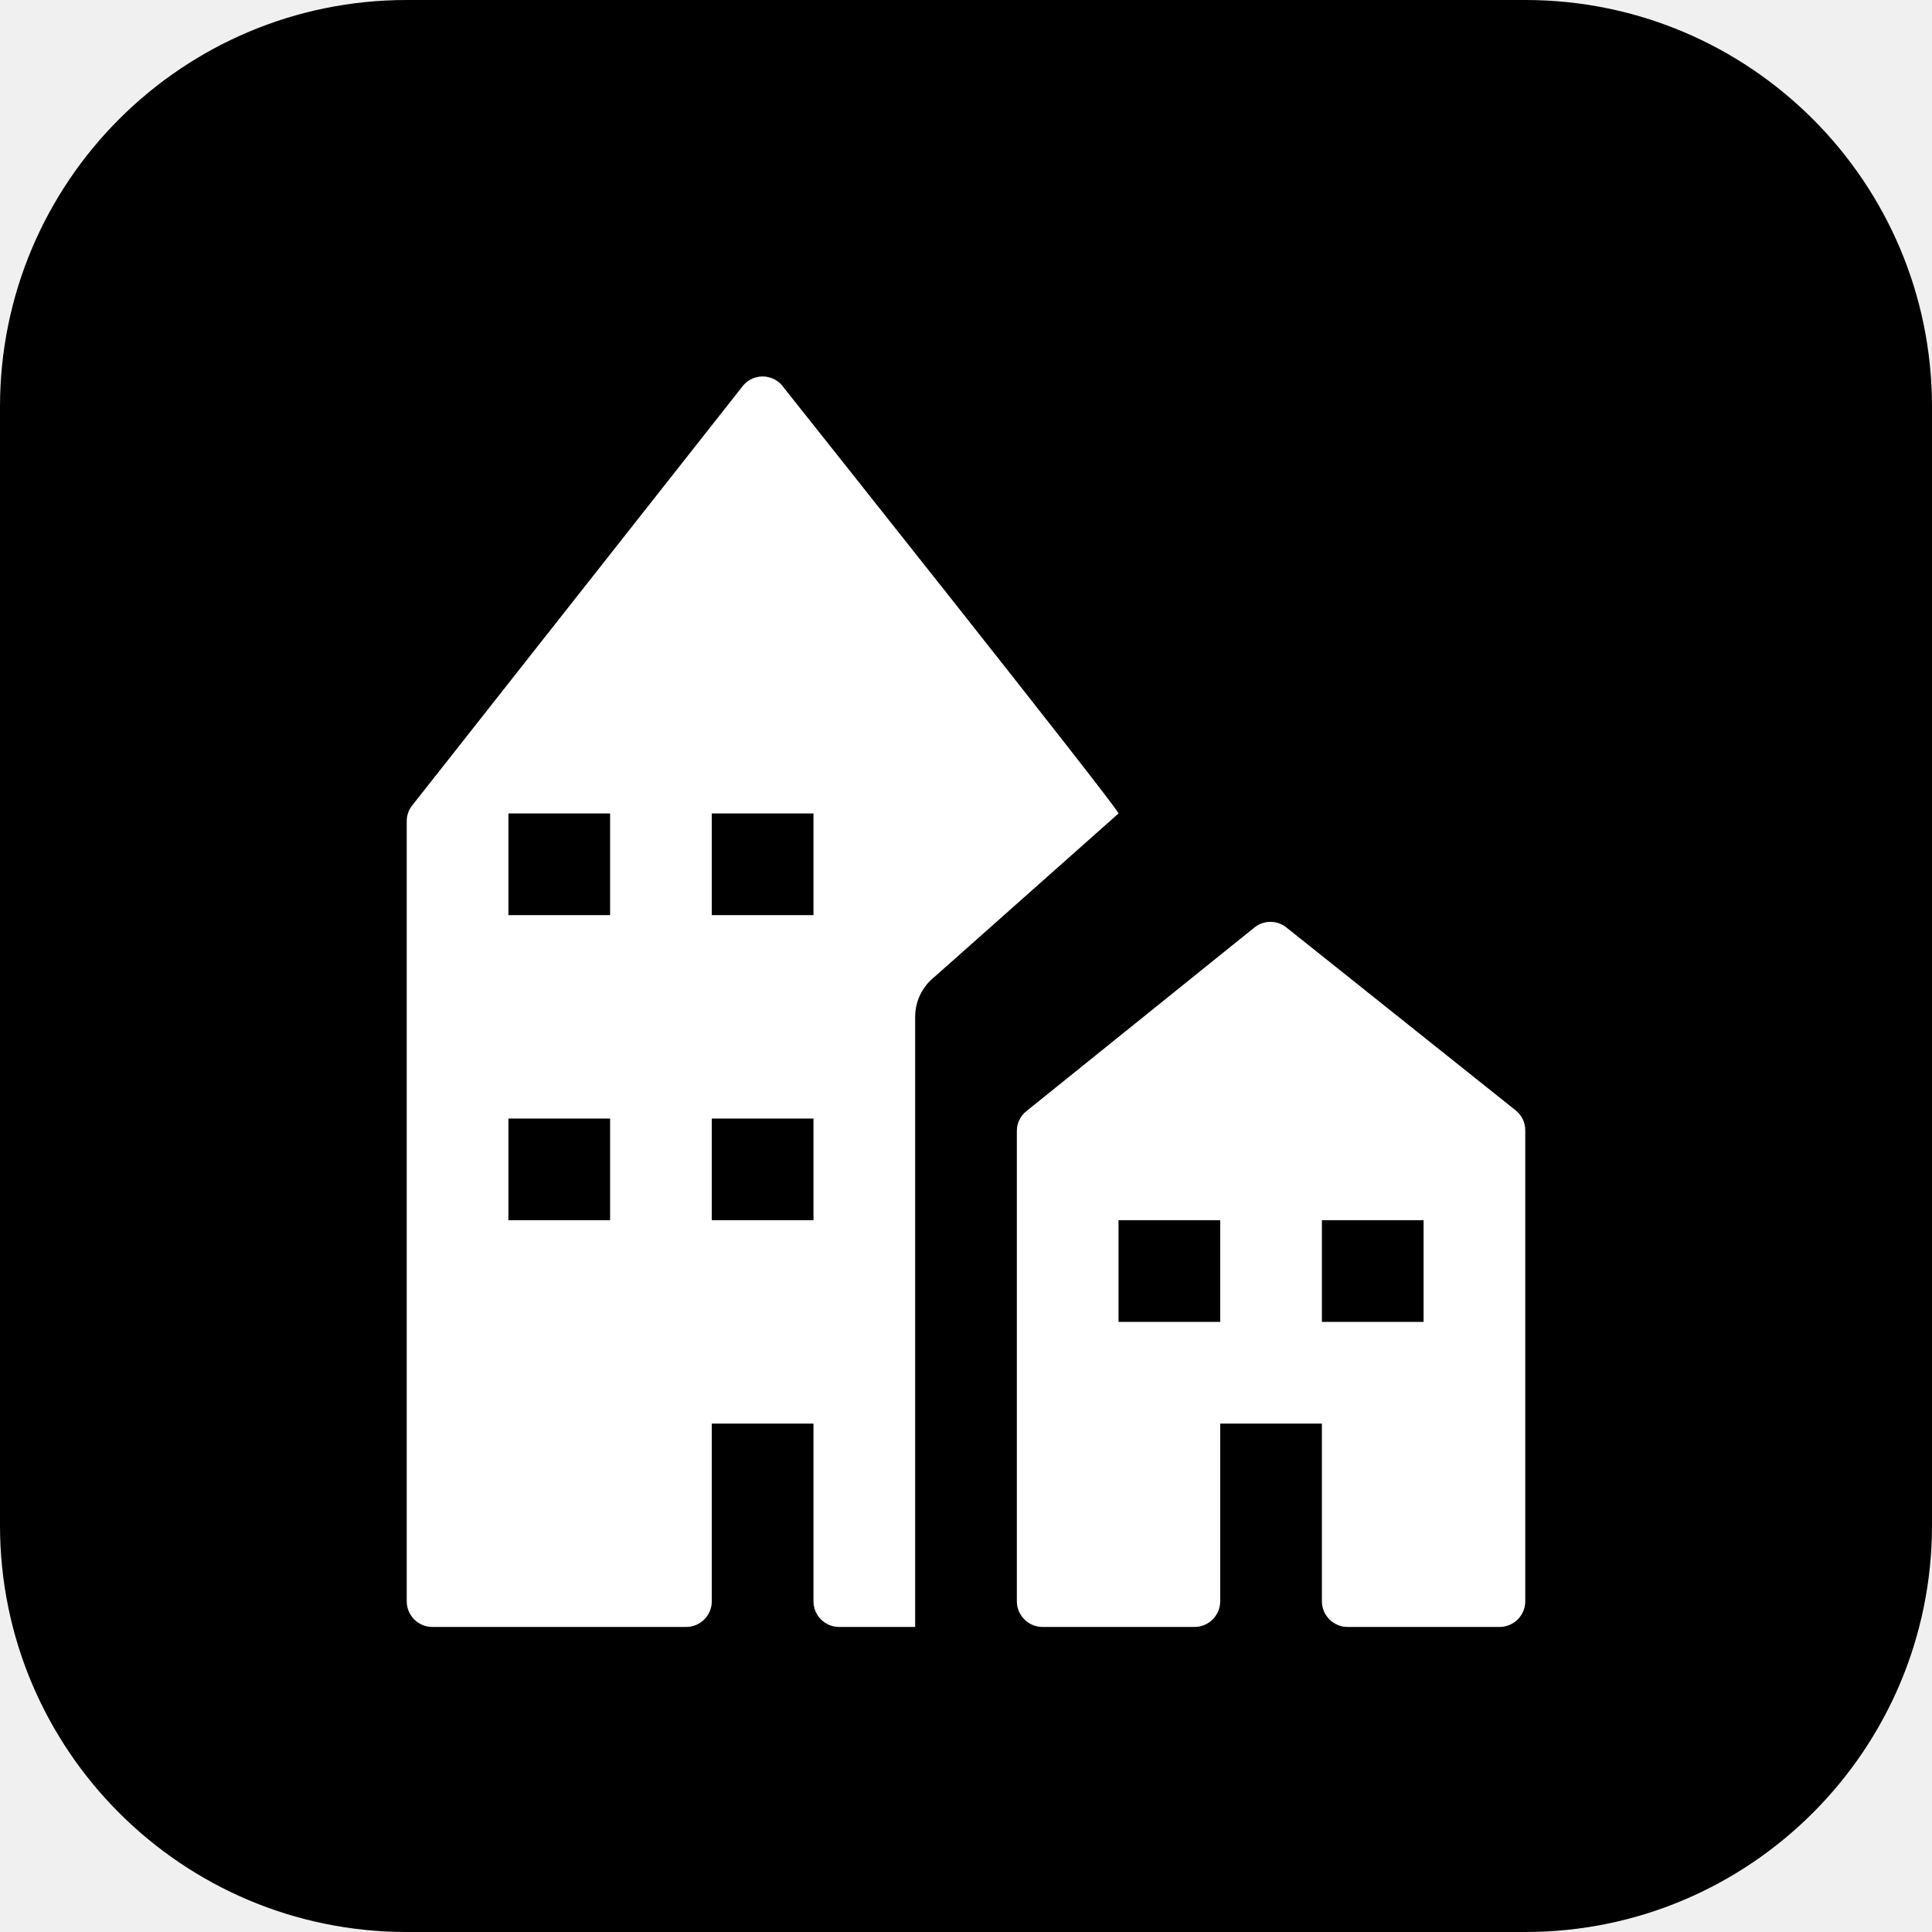
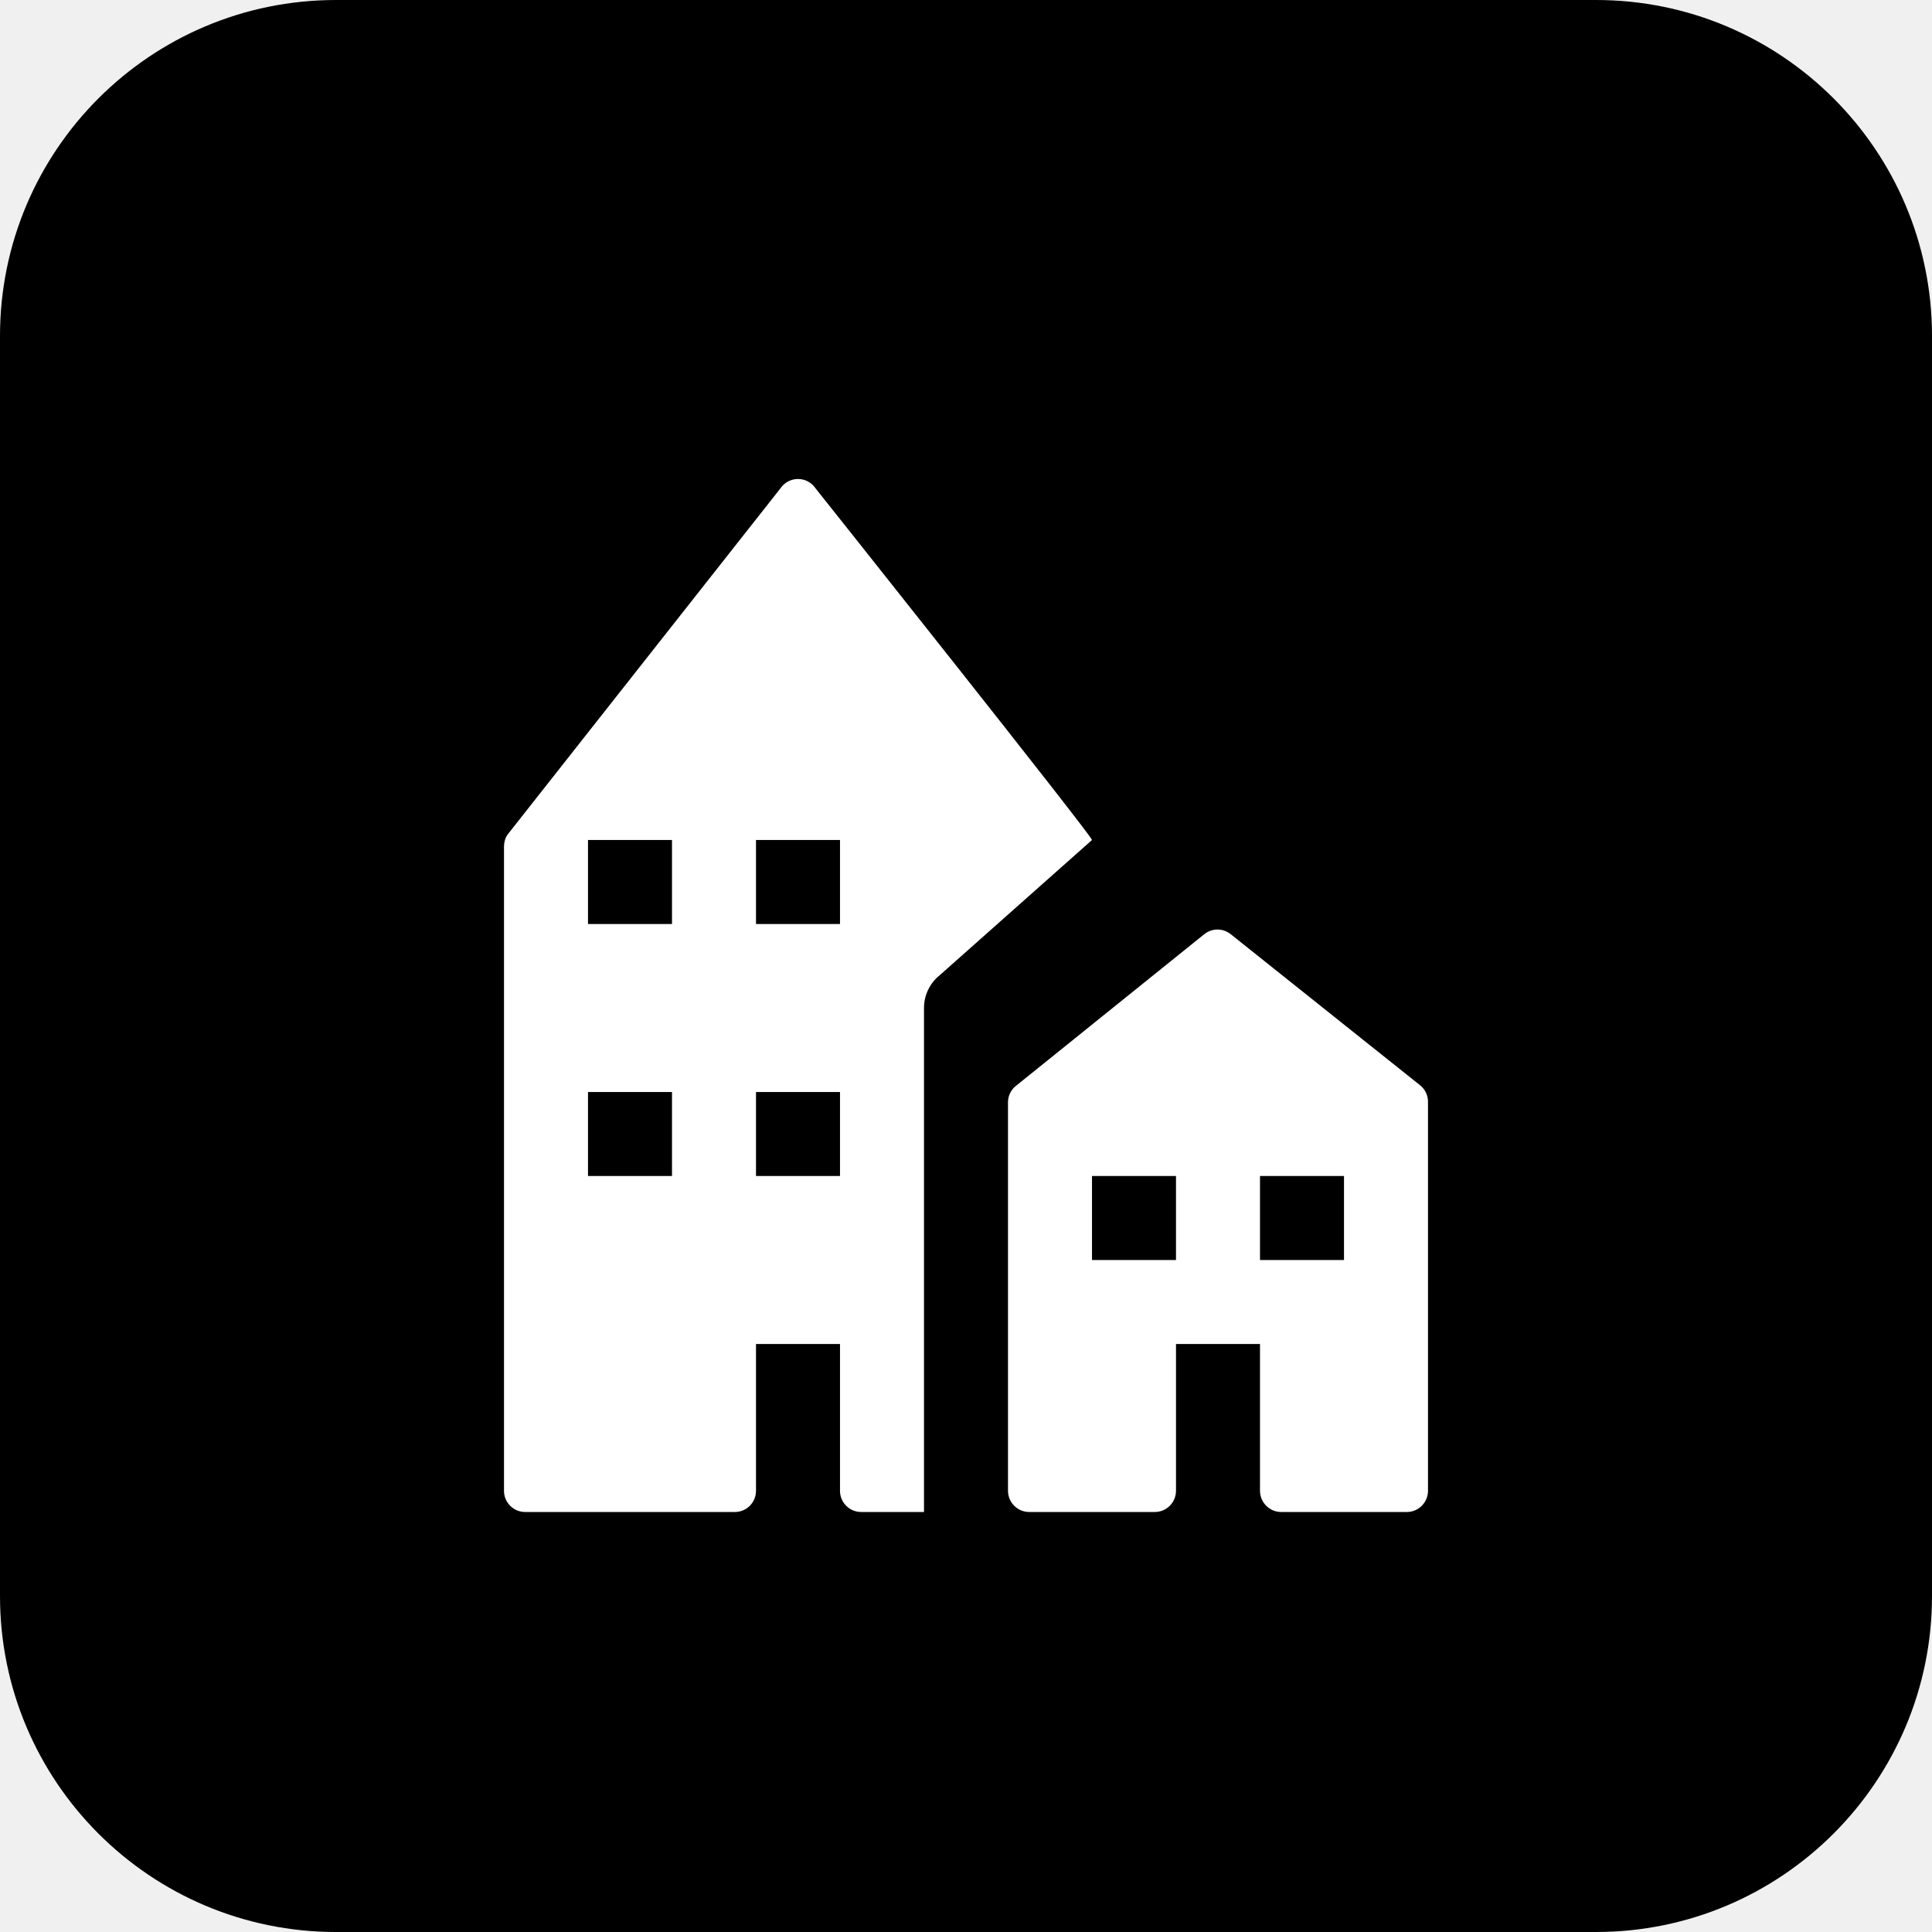
- <svg xmlns="http://www.w3.org/2000/svg" viewBox="0 0 19 19" height="19" width="19">
-   <rect fill="none" x="0" y="0" width="19" height="19" />
-   <rect x="0" y="0" width="19" height="19" rx="4" ry="4" fill="#000" />
-   <path fill="#ffffff" transform="translate(2 2)" d="M10.651,7.121a.251.251,0,0,0-.314,0L8.092,8.929A.247.247,0,0,0,8,9.122v4.625A.253.253,0,0,0,8.253,14H9.747A.253.253,0,0,0,10,13.747h0V12h1v1.747a.253.253,0,0,0,.253.253h1.494A.253.253,0,0,0,13,13.747h0V9.12a.25.25,0,0,0-.094-.2ZM10,11H9V10h1Zm2,0H11V10h1ZM5.71,1.815a.252.252,0,0,0-.42,0L2.042,5.936A.252.252,0,0,0,2,6.076v7.671A.252.252,0,0,0,2.251,14h2.5A.252.252,0,0,0,5,13.748V12H6v1.748A.252.252,0,0,0,6.252,14H7V8a.5.5,0,0,1,.188-.391L9,6C9,5.95,5.71,1.815,5.71,1.815ZM4,10H3V9H4ZM4,7H3V6H4Zm2,3H5V9H6ZM6,7H5V6H6Z" />
+ <svg xmlns="http://www.w3.org/2000/svg" viewBox="0 0 23 23" height="23" width="23">
+   <rect fill="none" x="0" y="0" width="23" height="23" />
+   <rect x="0" y="0" width="23" height="23" rx="4" ry="4" fill="#000" />
+   <path fill="#ffffff" transform="translate(4 4)" d="M10.651,7.121a.251.251,0,0,0-.314,0L8.092,8.929A.247.247,0,0,0,8,9.122v4.625A.253.253,0,0,0,8.253,14H9.747A.253.253,0,0,0,10,13.747h0V12h1v1.747a.253.253,0,0,0,.253.253h1.494A.253.253,0,0,0,13,13.747h0V9.12a.25.25,0,0,0-.094-.2ZM10,11H9V10h1Zm2,0H11V10h1ZM5.71,1.815a.252.252,0,0,0-.42,0L2.042,5.936A.252.252,0,0,0,2,6.076v7.671A.252.252,0,0,0,2.251,14h2.5A.252.252,0,0,0,5,13.748V12H6v1.748A.252.252,0,0,0,6.252,14H7V8a.5.5,0,0,1,.188-.391L9,6C9,5.95,5.71,1.815,5.71,1.815ZM4,10H3V9H4ZM4,7H3V6H4Zm2,3H5V9H6ZM6,7H5V6H6Z" />
</svg>
